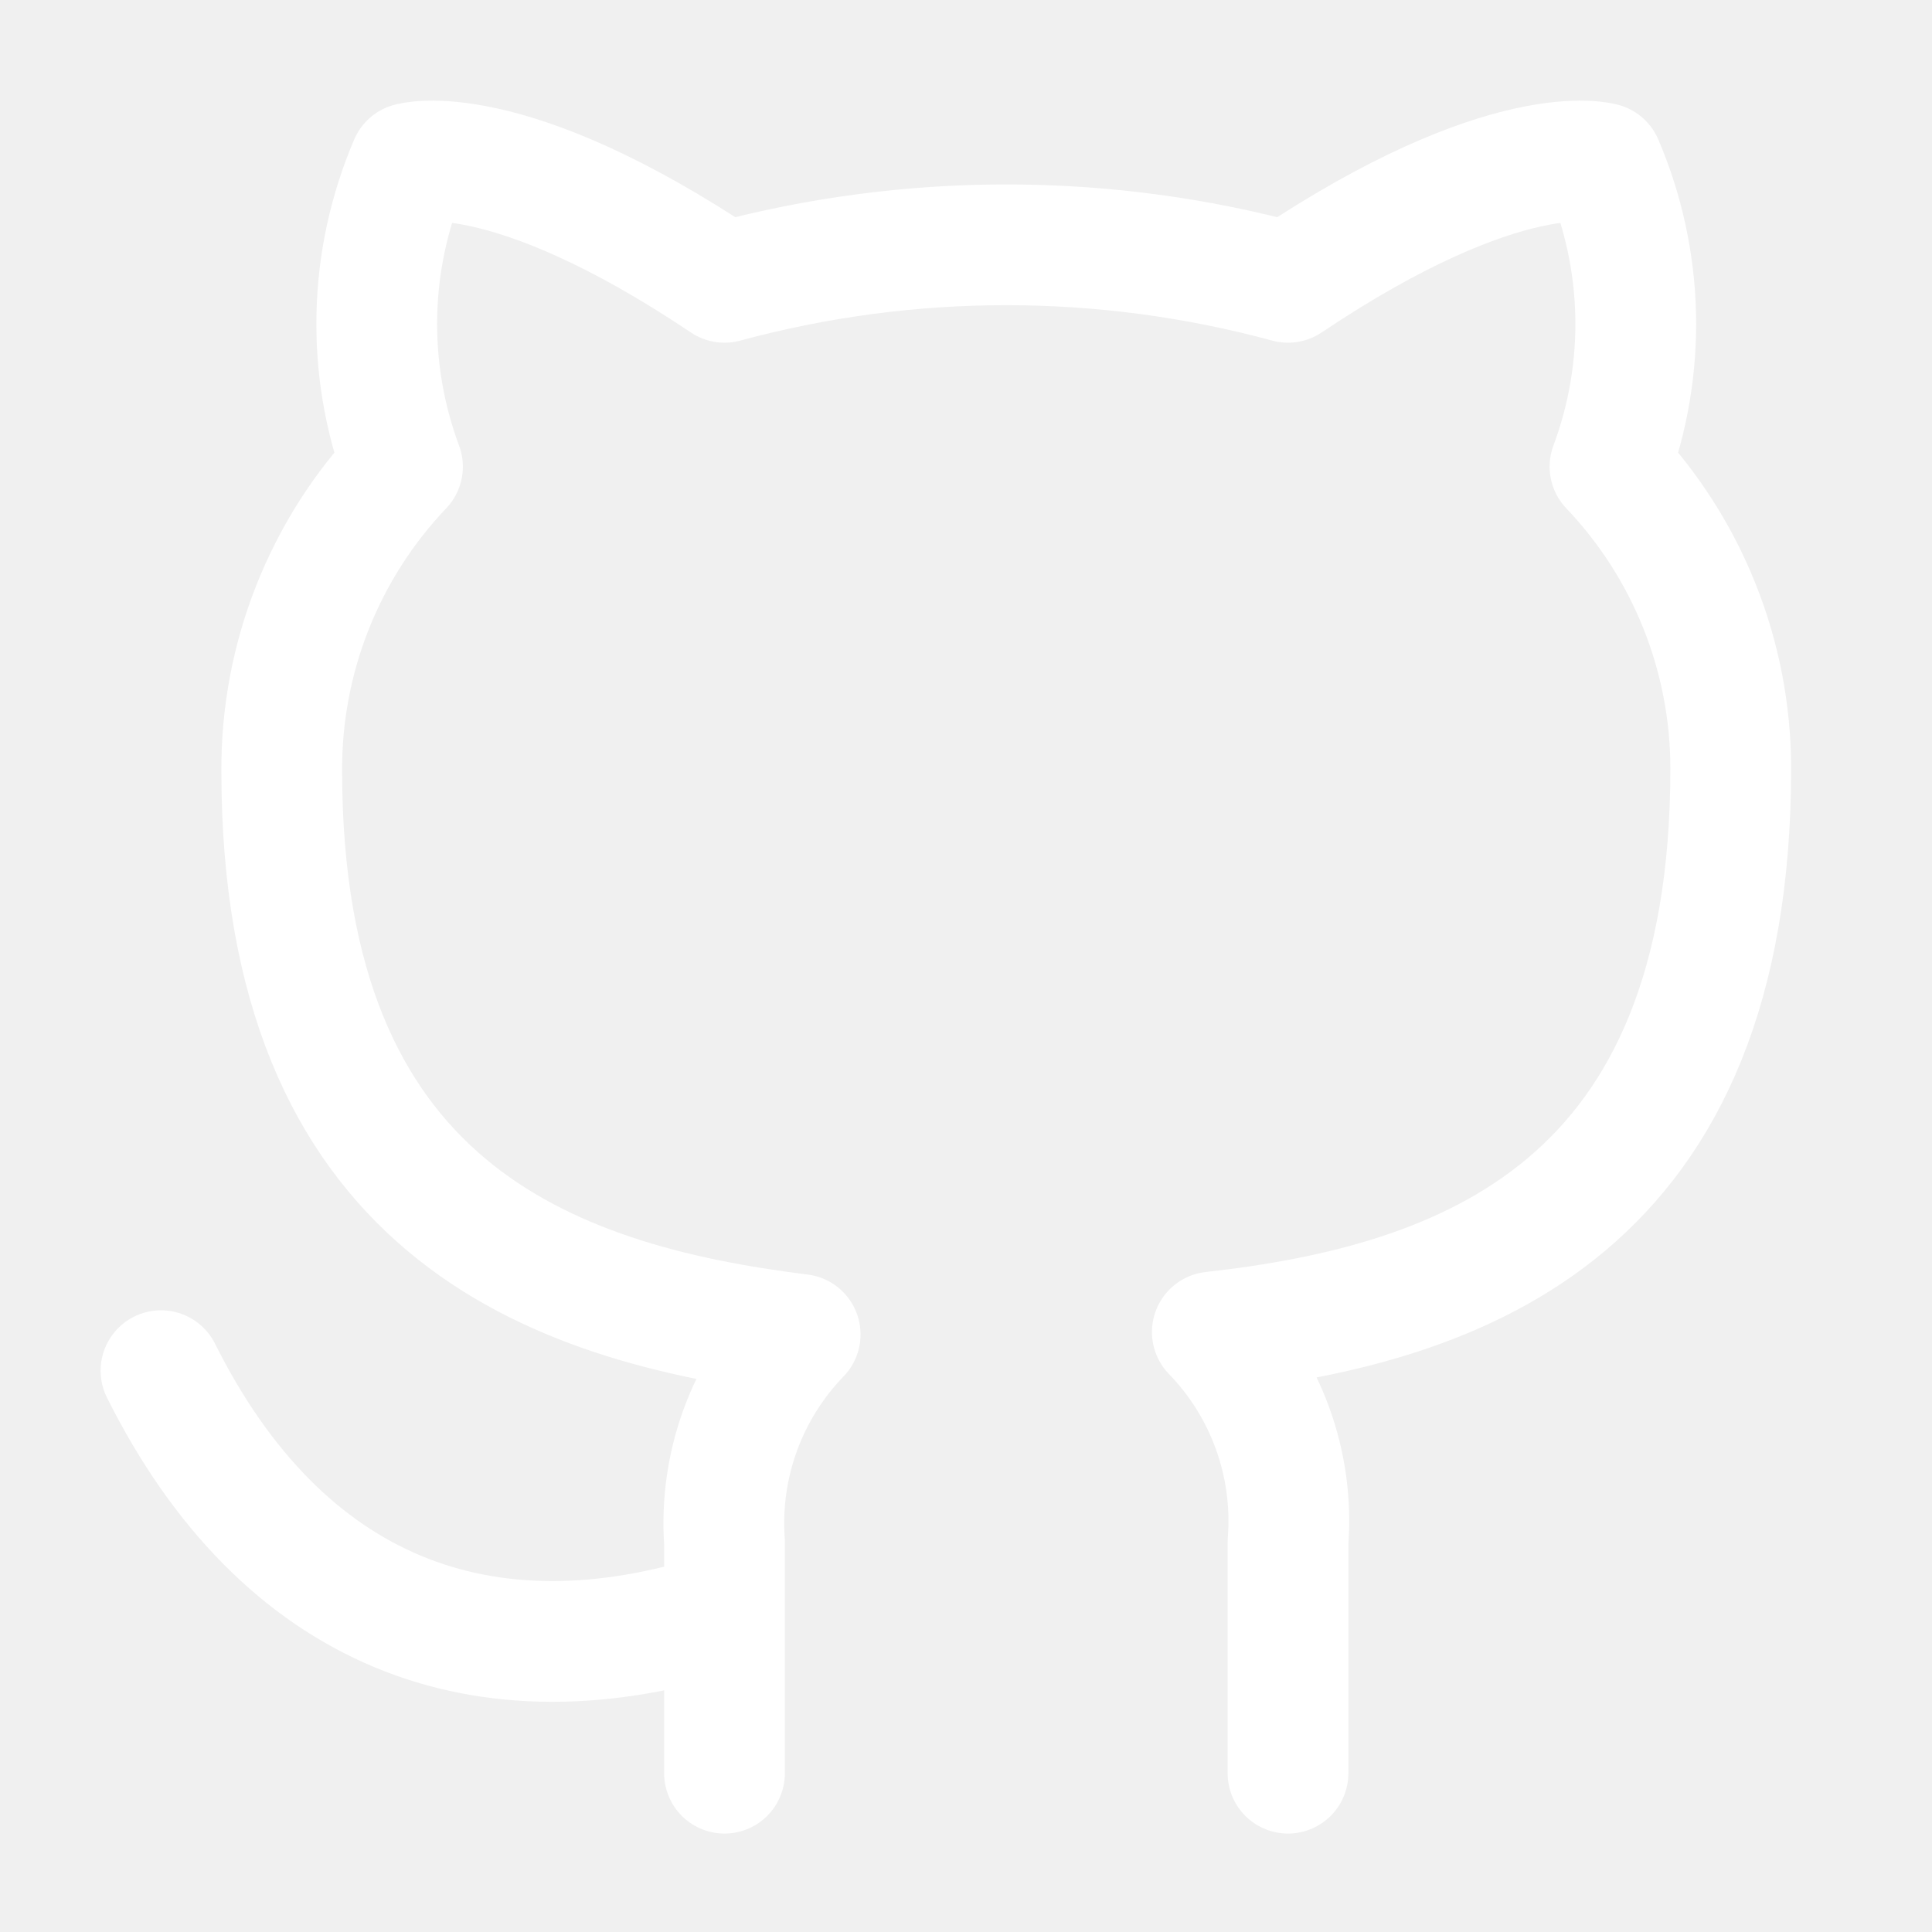
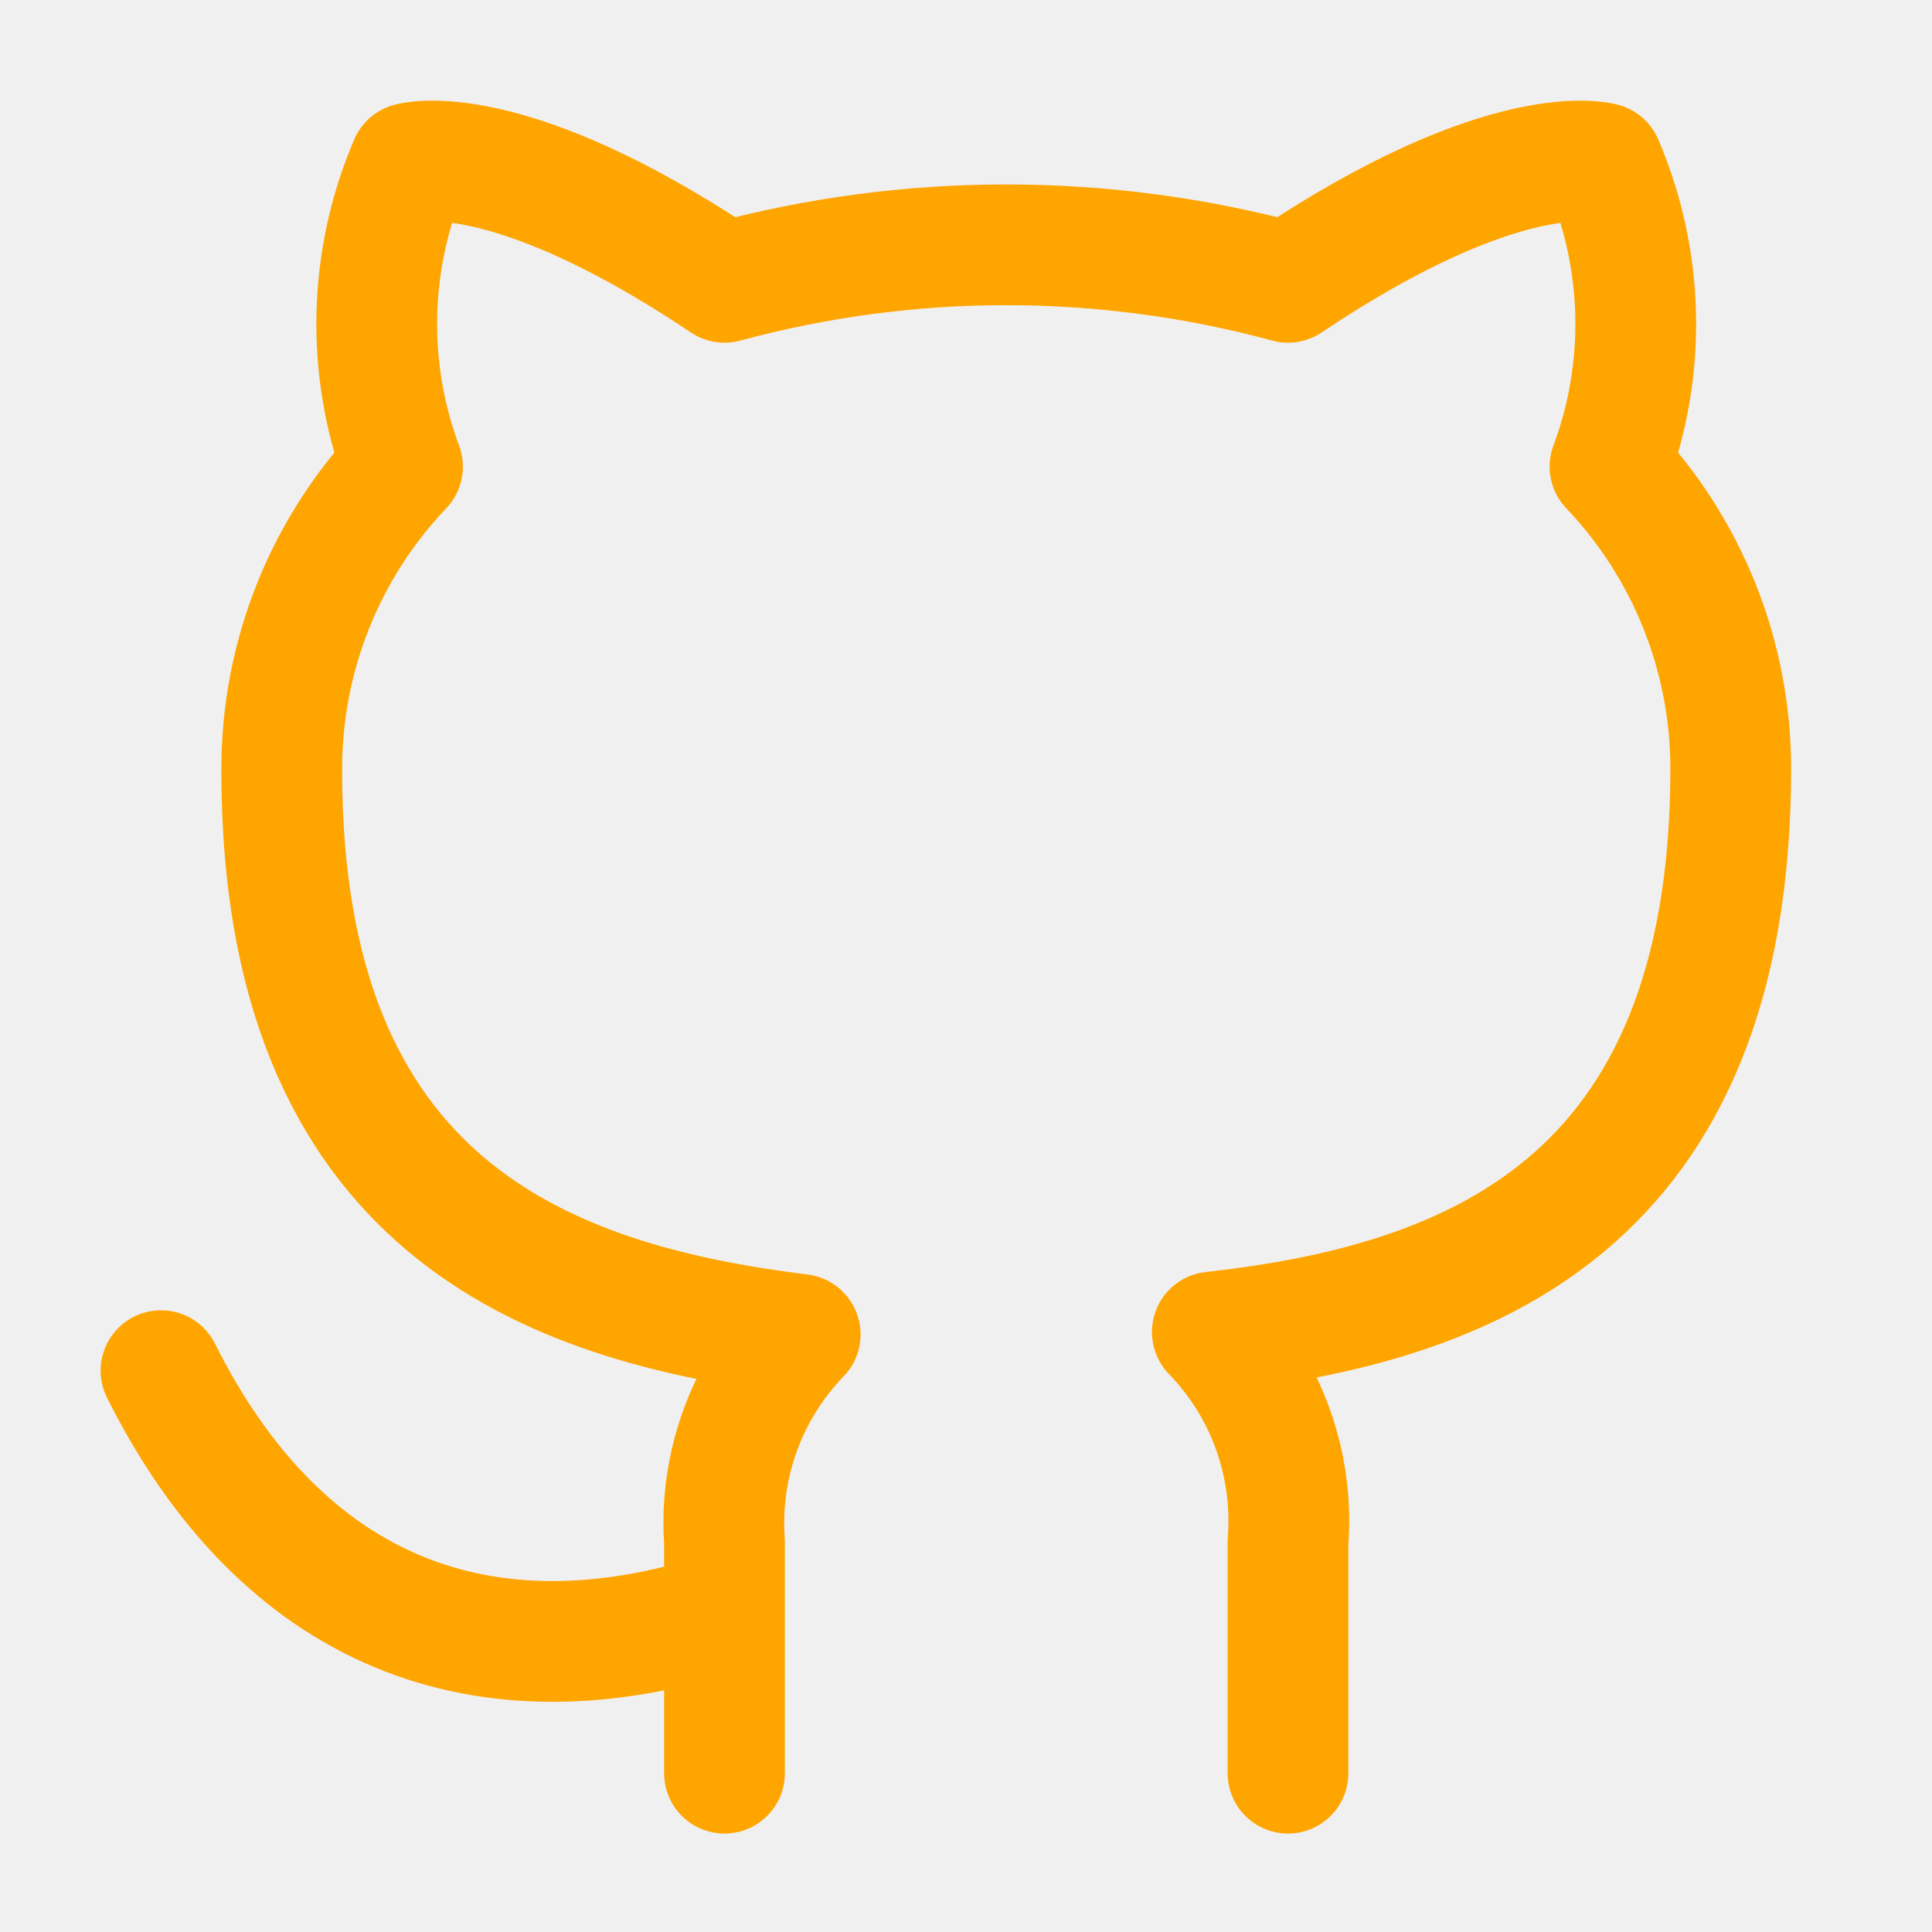
- <svg xmlns="http://www.w3.org/2000/svg" width="24px" height="24px" stroke-width="1.5" viewBox="0 0 24 24" fill="none" color="#fff">
-   <path d="M16 22.027v-2.87a3.37 3.37 0 00-.94-2.61c3.14-.35 6.44-1.54 6.44-7a5.44 5.44 0 00-1.5-3.75 5.07 5.07 0 00-.09-3.77s-1.18-.35-3.91 1.48a13.38 13.38 0 00-7 0c-2.73-1.83-3.91-1.48-3.91-1.48A5.07 5.07 0 005 5.797a5.44 5.44 0 00-1.5 3.78c0 5.42 3.3 6.61 6.44 7a3.37 3.37 0 00-.94 2.58v2.87M9 20.027c-3 .973-5.5 0-7-3" stroke="#fff" stroke-width="1.5" stroke-linecap="round" stroke-linejoin="round" />
+ <svg xmlns="http://www.w3.org/2000/svg" width="24px" height="24px" stroke-width="1.5" viewBox="0 0 24 24" fill="none" color="#ffa500">
+   <path d="M16 22.027v-2.87a3.37 3.37 0 00-.94-2.61c3.14-.35 6.44-1.54 6.44-7a5.44 5.44 0 00-1.5-3.75 5.07 5.07 0 00-.09-3.77s-1.18-.35-3.91 1.48a13.38 13.38 0 00-7 0c-2.73-1.83-3.91-1.48-3.91-1.48A5.07 5.07 0 005 5.797a5.44 5.44 0 00-1.5 3.78c0 5.42 3.3 6.61 6.44 7a3.37 3.37 0 00-.94 2.58v2.87M9 20.027c-3 .973-5.5 0-7-3" stroke="#ffa500" stroke-width="1.5" stroke-linecap="round" stroke-linejoin="round" />
</svg>
